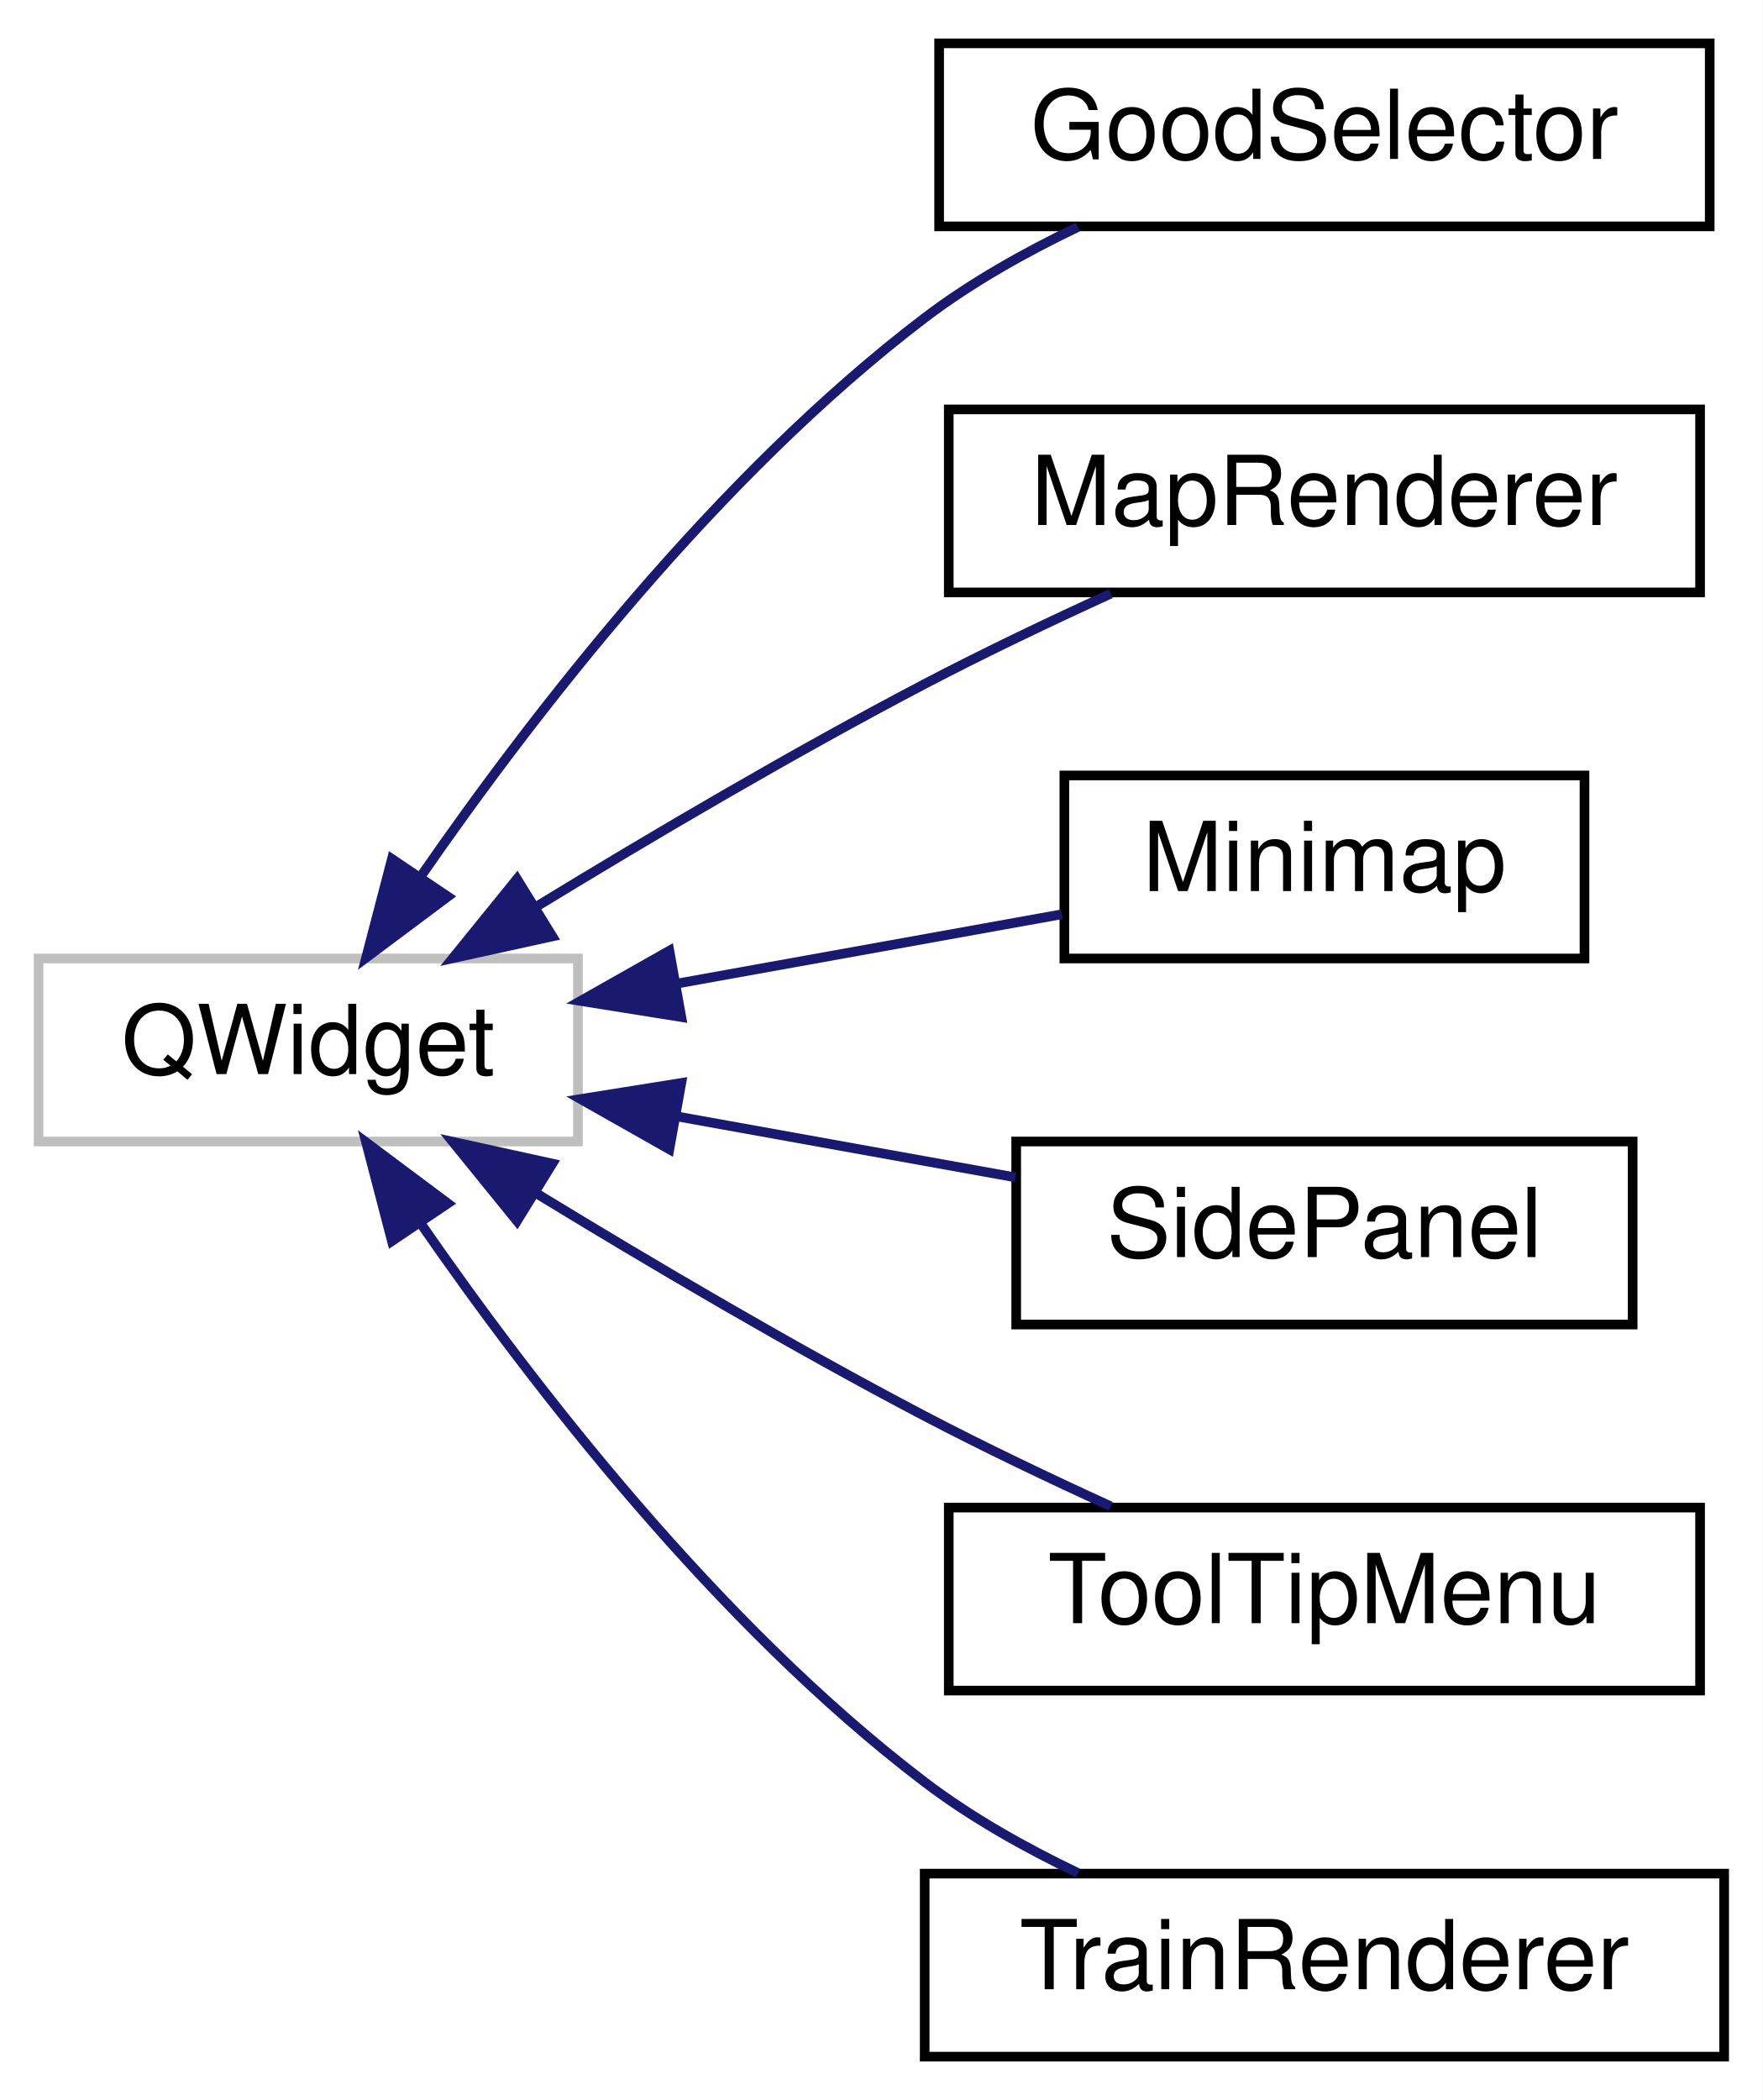
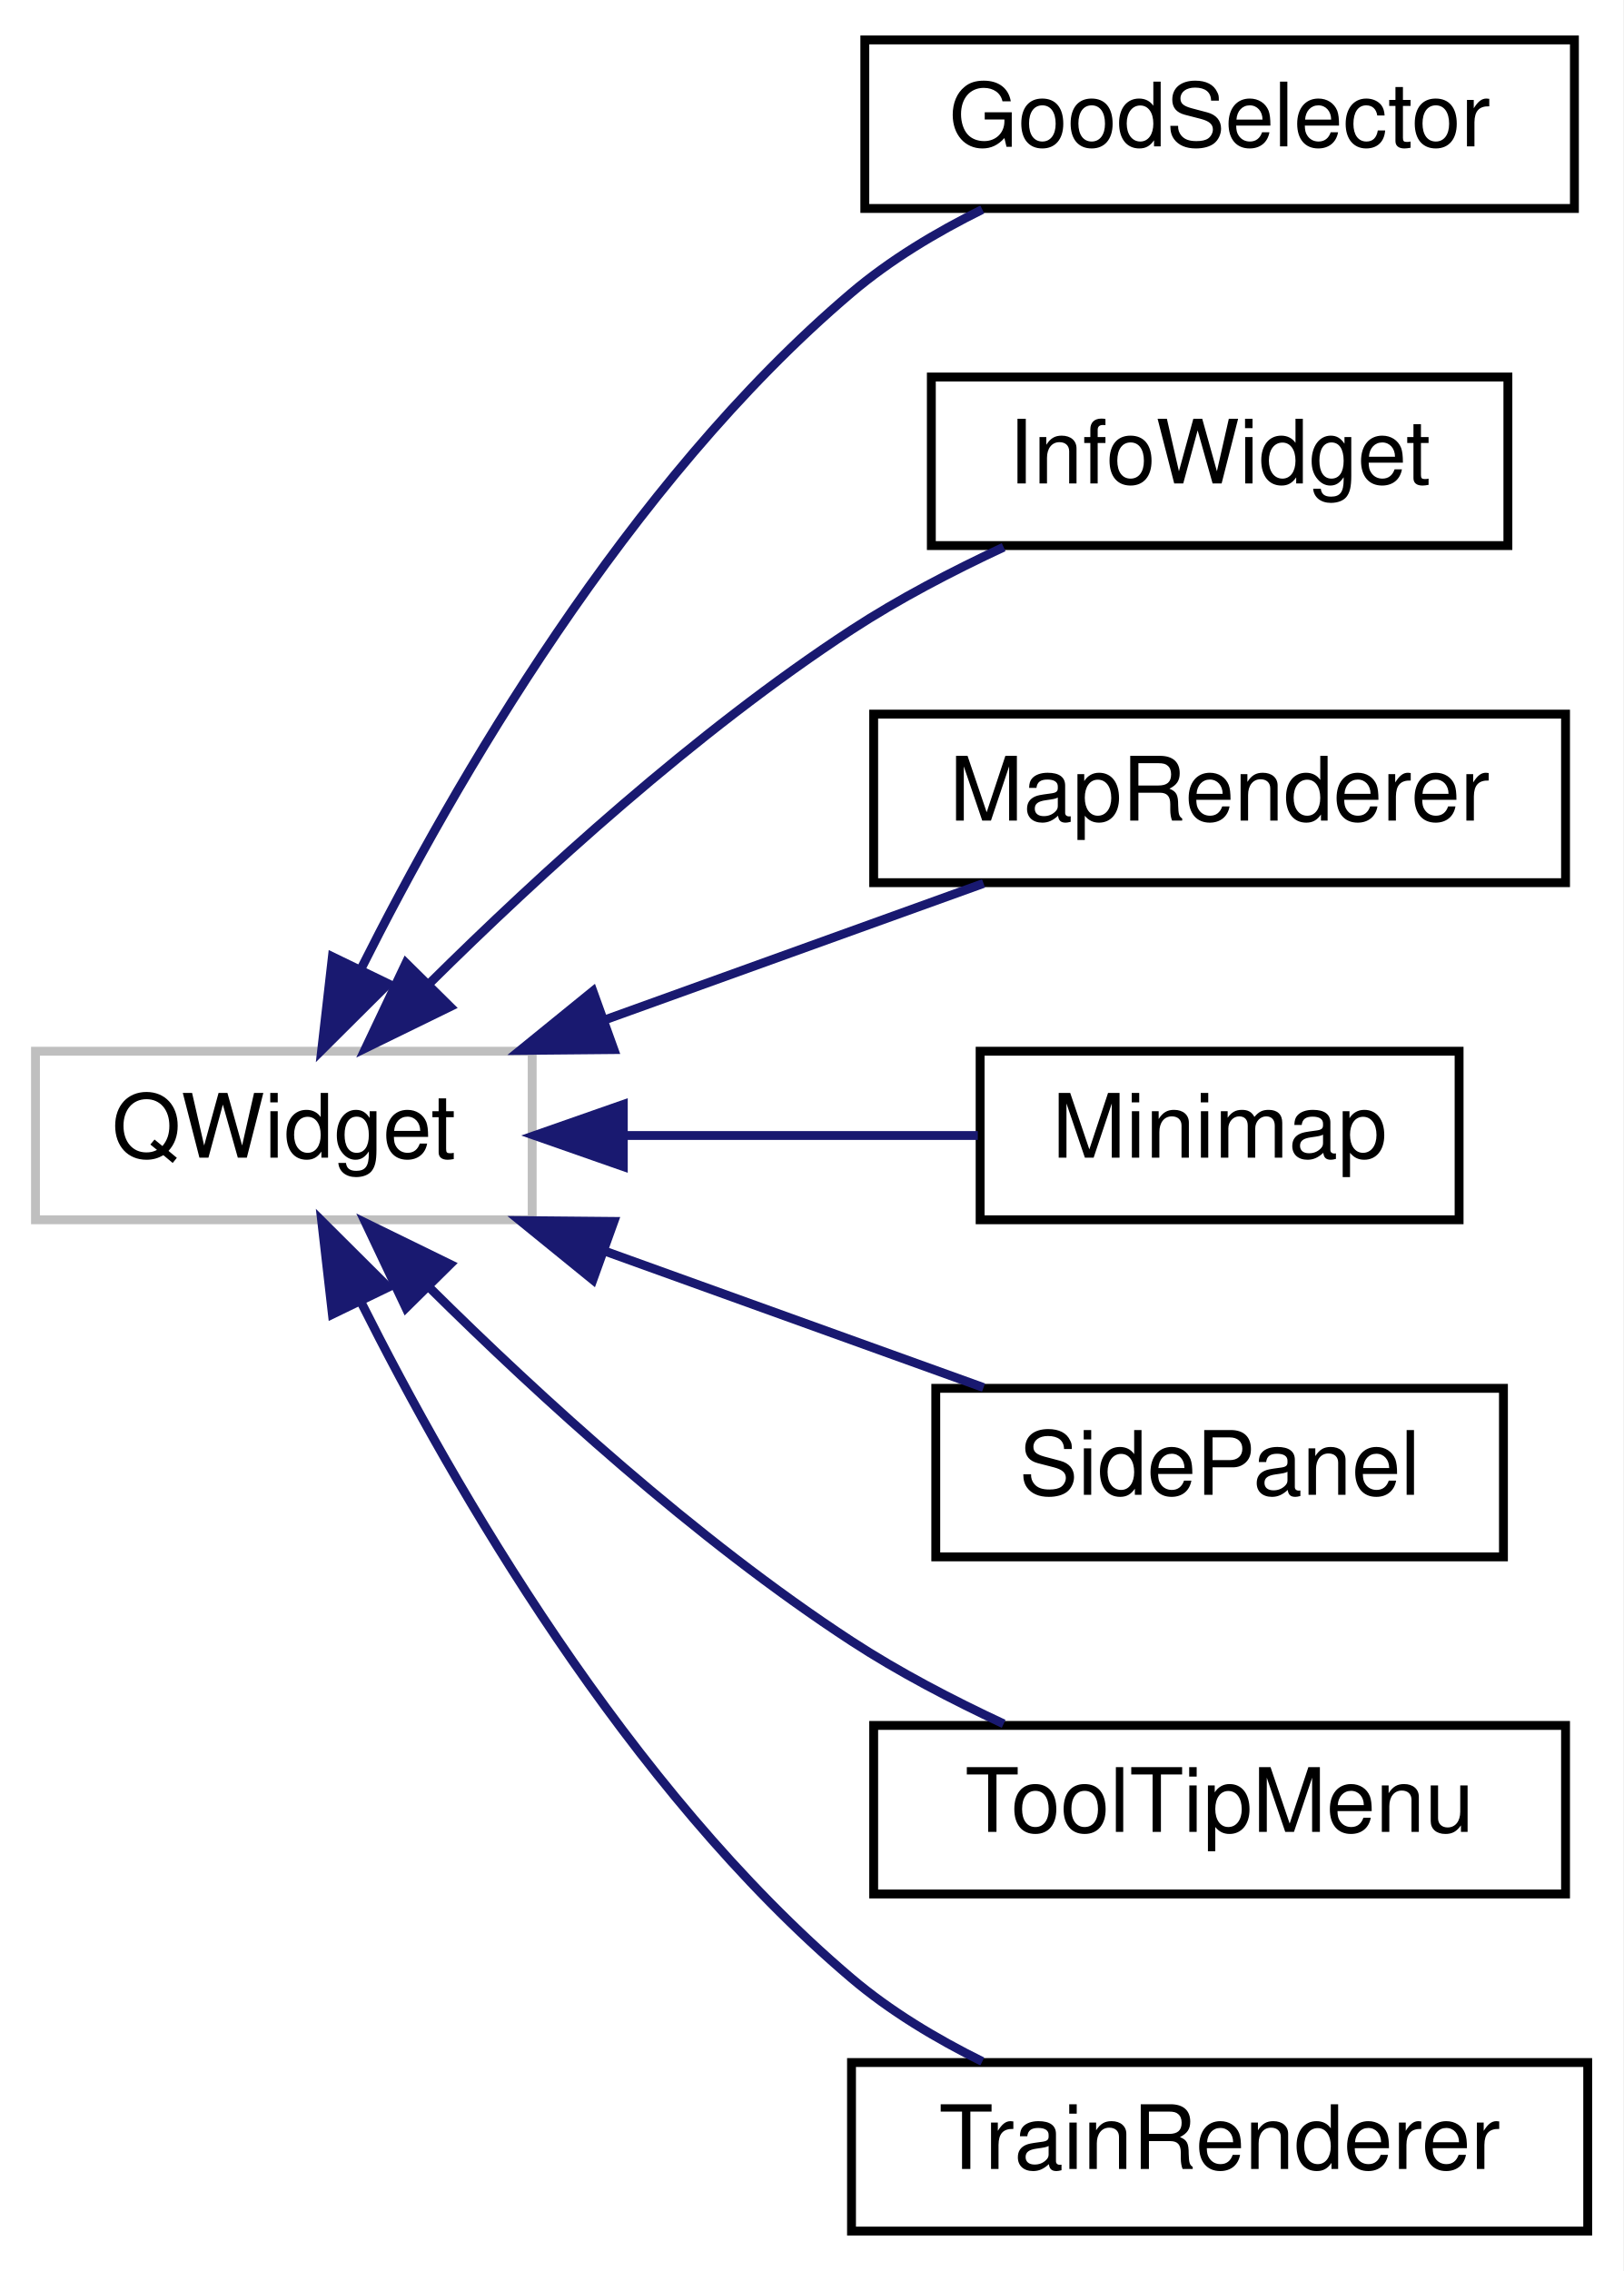
- <svg xmlns="http://www.w3.org/2000/svg" xmlns:xlink="http://www.w3.org/1999/xlink" width="183pt" height="218pt" viewBox="0.00 0.00 183.00 218.00">
-   <g id="graph0" class="graph" transform="scale(1 1) rotate(0) translate(4 214)">
-     <polygon fill="#ffffff" stroke="transparent" points="-4,4 -4,-214 179,-214 179,4 -4,4" />
+ <svg xmlns="http://www.w3.org/2000/svg" xmlns:xlink="http://www.w3.org/1999/xlink" width="183pt" height="256pt" viewBox="0.00 0.00 183.00 256.00">
+   <g id="graph0" class="graph" transform="scale(1 1) rotate(0) translate(4 252)">
+     <polygon fill="#ffffff" stroke="transparent" points="-4,4 -4,-252 179,-252 179,4 -4,4" />
    <g id="node1" class="node">
      <g id="a_node1">
        <a xlink:title=" ">
-           <polygon fill="#ffffff" stroke="#bfbfbf" points="0,-95.5 0,-114.5 56,-114.5 56,-95.5 0,-95.5" />
-           <text text-anchor="middle" x="28" y="-102.5" font-family="Helvetica,sans-Serif" font-size="10.00" fill="#000000">QWidget</text>
+           <polygon fill="#ffffff" stroke="#bfbfbf" points="0,-114.5 0,-133.5 56,-133.5 56,-114.5 0,-114.5" />
+           <text text-anchor="middle" x="28" y="-121.5" font-family="Helvetica,sans-Serif" font-size="10.00" fill="#000000">QWidget</text>
        </a>
      </g>
    </g>
    <g id="node2" class="node">
      <g id="a_node2">
        <a xlink:href="classGoodSelector.html" target="_top" xlink:title=" ">
-           <polygon fill="#ffffff" stroke="#000000" points="93.5,-190.5 93.5,-209.5 173.5,-209.5 173.5,-190.5 93.5,-190.5" />
-           <text text-anchor="middle" x="133.5" y="-197.5" font-family="Helvetica,sans-Serif" font-size="10.00" fill="#000000">GoodSelector</text>
+           <polygon fill="#ffffff" stroke="#000000" points="93.5,-228.5 93.5,-247.5 173.5,-247.5 173.5,-228.5 93.5,-228.5" />
+           <text text-anchor="middle" x="133.5" y="-235.5" font-family="Helvetica,sans-Serif" font-size="10.00" fill="#000000">GoodSelector</text>
        </a>
      </g>
    </g>
    <g id="edge1" class="edge">
-       <path fill="none" stroke="#191970" d="M39.653,-122.972C51.271,-139.757 70.451,-164.614 92,-181 96.794,-184.645 102.399,-187.801 107.911,-190.436" />
-       <polygon fill="#191970" stroke="#191970" points="42.496,-120.927 34.01,-114.584 36.688,-124.835 42.496,-120.927" />
+       <path fill="none" stroke="#191970" d="M36.699,-142.778C47.223,-163.746 66.72,-197.549 92,-219 96.35,-222.691 101.536,-225.809 106.744,-228.384" />
+       <polygon fill="#191970" stroke="#191970" points="39.776,-141.1 32.267,-133.625 33.475,-144.151 39.776,-141.1" />
    </g>
    <g id="node3" class="node">
      <g id="a_node3">
+         <a xlink:href="classInfoWidget.html" target="_top" xlink:title=" ">
+           <polygon fill="#ffffff" stroke="#000000" points="101,-190.5 101,-209.5 166,-209.5 166,-190.5 101,-190.5" />
+           <text text-anchor="middle" x="133.5" y="-197.5" font-family="Helvetica,sans-Serif" font-size="10.00" fill="#000000">InfoWidget</text>
+         </a>
+       </g>
+     </g>
+     <g id="edge2" class="edge">
+       <path fill="none" stroke="#191970" d="M44.483,-141.205C56.78,-153.381 74.422,-169.522 92,-181 97.308,-184.466 103.351,-187.621 109.152,-190.321" />
+       <polygon fill="#191970" stroke="#191970" points="46.747,-138.517 37.229,-133.864 41.768,-143.437 46.747,-138.517" />
+     </g>
+     <g id="node4" class="node">
+       <g id="a_node4">
        <a xlink:href="classMapRenderer.html" target="_top" xlink:title=" ">
          <polygon fill="#ffffff" stroke="#000000" points="94.5,-152.5 94.5,-171.5 172.5,-171.5 172.5,-152.5 94.5,-152.5" />
          <text text-anchor="middle" x="133.5" y="-159.5" font-family="Helvetica,sans-Serif" font-size="10.00" fill="#000000">MapRenderer</text>
        </a>
      </g>
    </g>
-     <g id="edge2" class="edge">
-       <path fill="none" stroke="#191970" d="M51.859,-119.987C63.751,-127.245 78.452,-135.902 92,-143 98.177,-146.236 105.011,-149.492 111.32,-152.373" />
-       <polygon fill="#191970" stroke="#191970" points="53.349,-116.794 43,-114.523 49.674,-122.752 53.349,-116.794" />
+     <g id="edge3" class="edge">
+       <path fill="none" stroke="#191970" d="M64.42,-137.118C78.373,-142.144 94.018,-147.779 106.886,-152.414" />
+       <polygon fill="#191970" stroke="#191970" points="65.216,-133.685 54.622,-133.589 62.844,-140.271 65.216,-133.685" />
    </g>
-     <g id="node4" class="node">
-       <g id="a_node4">
+     <g id="node5" class="node">
+       <g id="a_node5">
        <a xlink:href="classMinimap.html" target="_top" xlink:title=" ">
          <polygon fill="#ffffff" stroke="#000000" points="106.5,-114.5 106.5,-133.5 160.5,-133.5 160.5,-114.5 106.5,-114.5" />
          <text text-anchor="middle" x="133.5" y="-121.5" font-family="Helvetica,sans-Serif" font-size="10.00" fill="#000000">Minimap</text>
        </a>
      </g>
    </g>
-     <g id="edge3" class="edge">
-       <path fill="none" stroke="#191970" d="M66.497,-111.933C79.676,-114.307 94.139,-116.911 106.243,-119.091" />
-       <polygon fill="#191970" stroke="#191970" points="66.734,-108.42 56.272,-110.092 65.493,-115.309 66.734,-108.42" />
+     <g id="edge4" class="edge">
+       <path fill="none" stroke="#191970" d="M66.497,-124C79.676,-124 94.139,-124 106.243,-124" />
+       <polygon fill="#191970" stroke="#191970" points="66.272,-120.5 56.272,-124 66.272,-127.5 66.272,-120.5" />
    </g>
-     <g id="node5" class="node">
-       <g id="a_node5">
+     <g id="node6" class="node">
+       <g id="a_node6">
        <a xlink:href="classSidePanel.html" target="_top" xlink:title=" ">
          <polygon fill="#ffffff" stroke="#000000" points="101.5,-76.5 101.5,-95.5 165.5,-95.5 165.5,-76.5 101.5,-76.5" />
          <text text-anchor="middle" x="133.5" y="-83.5" font-family="Helvetica,sans-Serif" font-size="10.00" fill="#000000">SidePanel</text>
        </a>
      </g>
    </g>
-     <g id="edge4" class="edge">
-       <path fill="none" stroke="#191970" d="M66.118,-98.135C77.692,-96.051 90.287,-93.782 101.421,-91.777" />
-       <polygon fill="#191970" stroke="#191970" points="65.493,-94.691 56.272,-99.908 66.734,-101.58 65.493,-94.691" />
+     <g id="edge5" class="edge">
+       <path fill="none" stroke="#191970" d="M64.42,-110.882C78.373,-105.856 94.018,-100.221 106.886,-95.586" />
+       <polygon fill="#191970" stroke="#191970" points="62.844,-107.729 54.622,-114.411 65.216,-114.315 62.844,-107.729" />
    </g>
-     <g id="node6" class="node">
-       <g id="a_node6">
+     <g id="node7" class="node">
+       <g id="a_node7">
        <a xlink:href="classToolTipMenu.html" target="_top" xlink:title=" ">
          <polygon fill="#ffffff" stroke="#000000" points="94.5,-38.5 94.5,-57.5 172.5,-57.5 172.5,-38.5 94.5,-38.5" />
          <text text-anchor="middle" x="133.5" y="-45.5" font-family="Helvetica,sans-Serif" font-size="10.00" fill="#000000">ToolTipMenu</text>
        </a>
      </g>
    </g>
-     <g id="edge5" class="edge">
-       <path fill="none" stroke="#191970" d="M51.859,-90.013C63.751,-82.755 78.452,-74.098 92,-67 98.177,-63.764 105.011,-60.508 111.32,-57.627" />
-       <polygon fill="#191970" stroke="#191970" points="49.674,-87.248 43,-95.477 53.349,-93.206 49.674,-87.248" />
+     <g id="edge6" class="edge">
+       <path fill="none" stroke="#191970" d="M44.483,-106.795C56.78,-94.618 74.422,-78.478 92,-67 97.308,-63.534 103.351,-60.379 109.152,-57.679" />
+       <polygon fill="#191970" stroke="#191970" points="41.768,-104.563 37.229,-114.136 46.747,-109.483 41.768,-104.563" />
    </g>
-     <g id="node7" class="node">
-       <g id="a_node7">
+     <g id="node8" class="node">
+       <g id="a_node8">
        <a xlink:href="classTrainRenderer.html" target="_top" xlink:title=" ">
          <polygon fill="#ffffff" stroke="#000000" points="92,-.5 92,-19.5 175,-19.5 175,-.5 92,-.5" />
          <text text-anchor="middle" x="133.5" y="-7.5" font-family="Helvetica,sans-Serif" font-size="10.00" fill="#000000">TrainRenderer</text>
        </a>
      </g>
    </g>
-     <g id="edge6" class="edge">
-       <path fill="none" stroke="#191970" d="M39.653,-87.028C51.271,-70.243 70.451,-45.386 92,-29 96.794,-25.355 102.399,-22.199 107.911,-19.564" />
-       <polygon fill="#191970" stroke="#191970" points="36.688,-85.165 34.01,-95.416 42.496,-89.073 36.688,-85.165" />
+     <g id="edge7" class="edge">
+       <path fill="none" stroke="#191970" d="M36.699,-105.222C47.223,-84.254 66.72,-50.451 92,-29 96.35,-25.309 101.536,-22.191 106.744,-19.616" />
+       <polygon fill="#191970" stroke="#191970" points="33.475,-103.849 32.267,-114.375 39.776,-106.9 33.475,-103.849" />
    </g>
  </g>
</svg>
